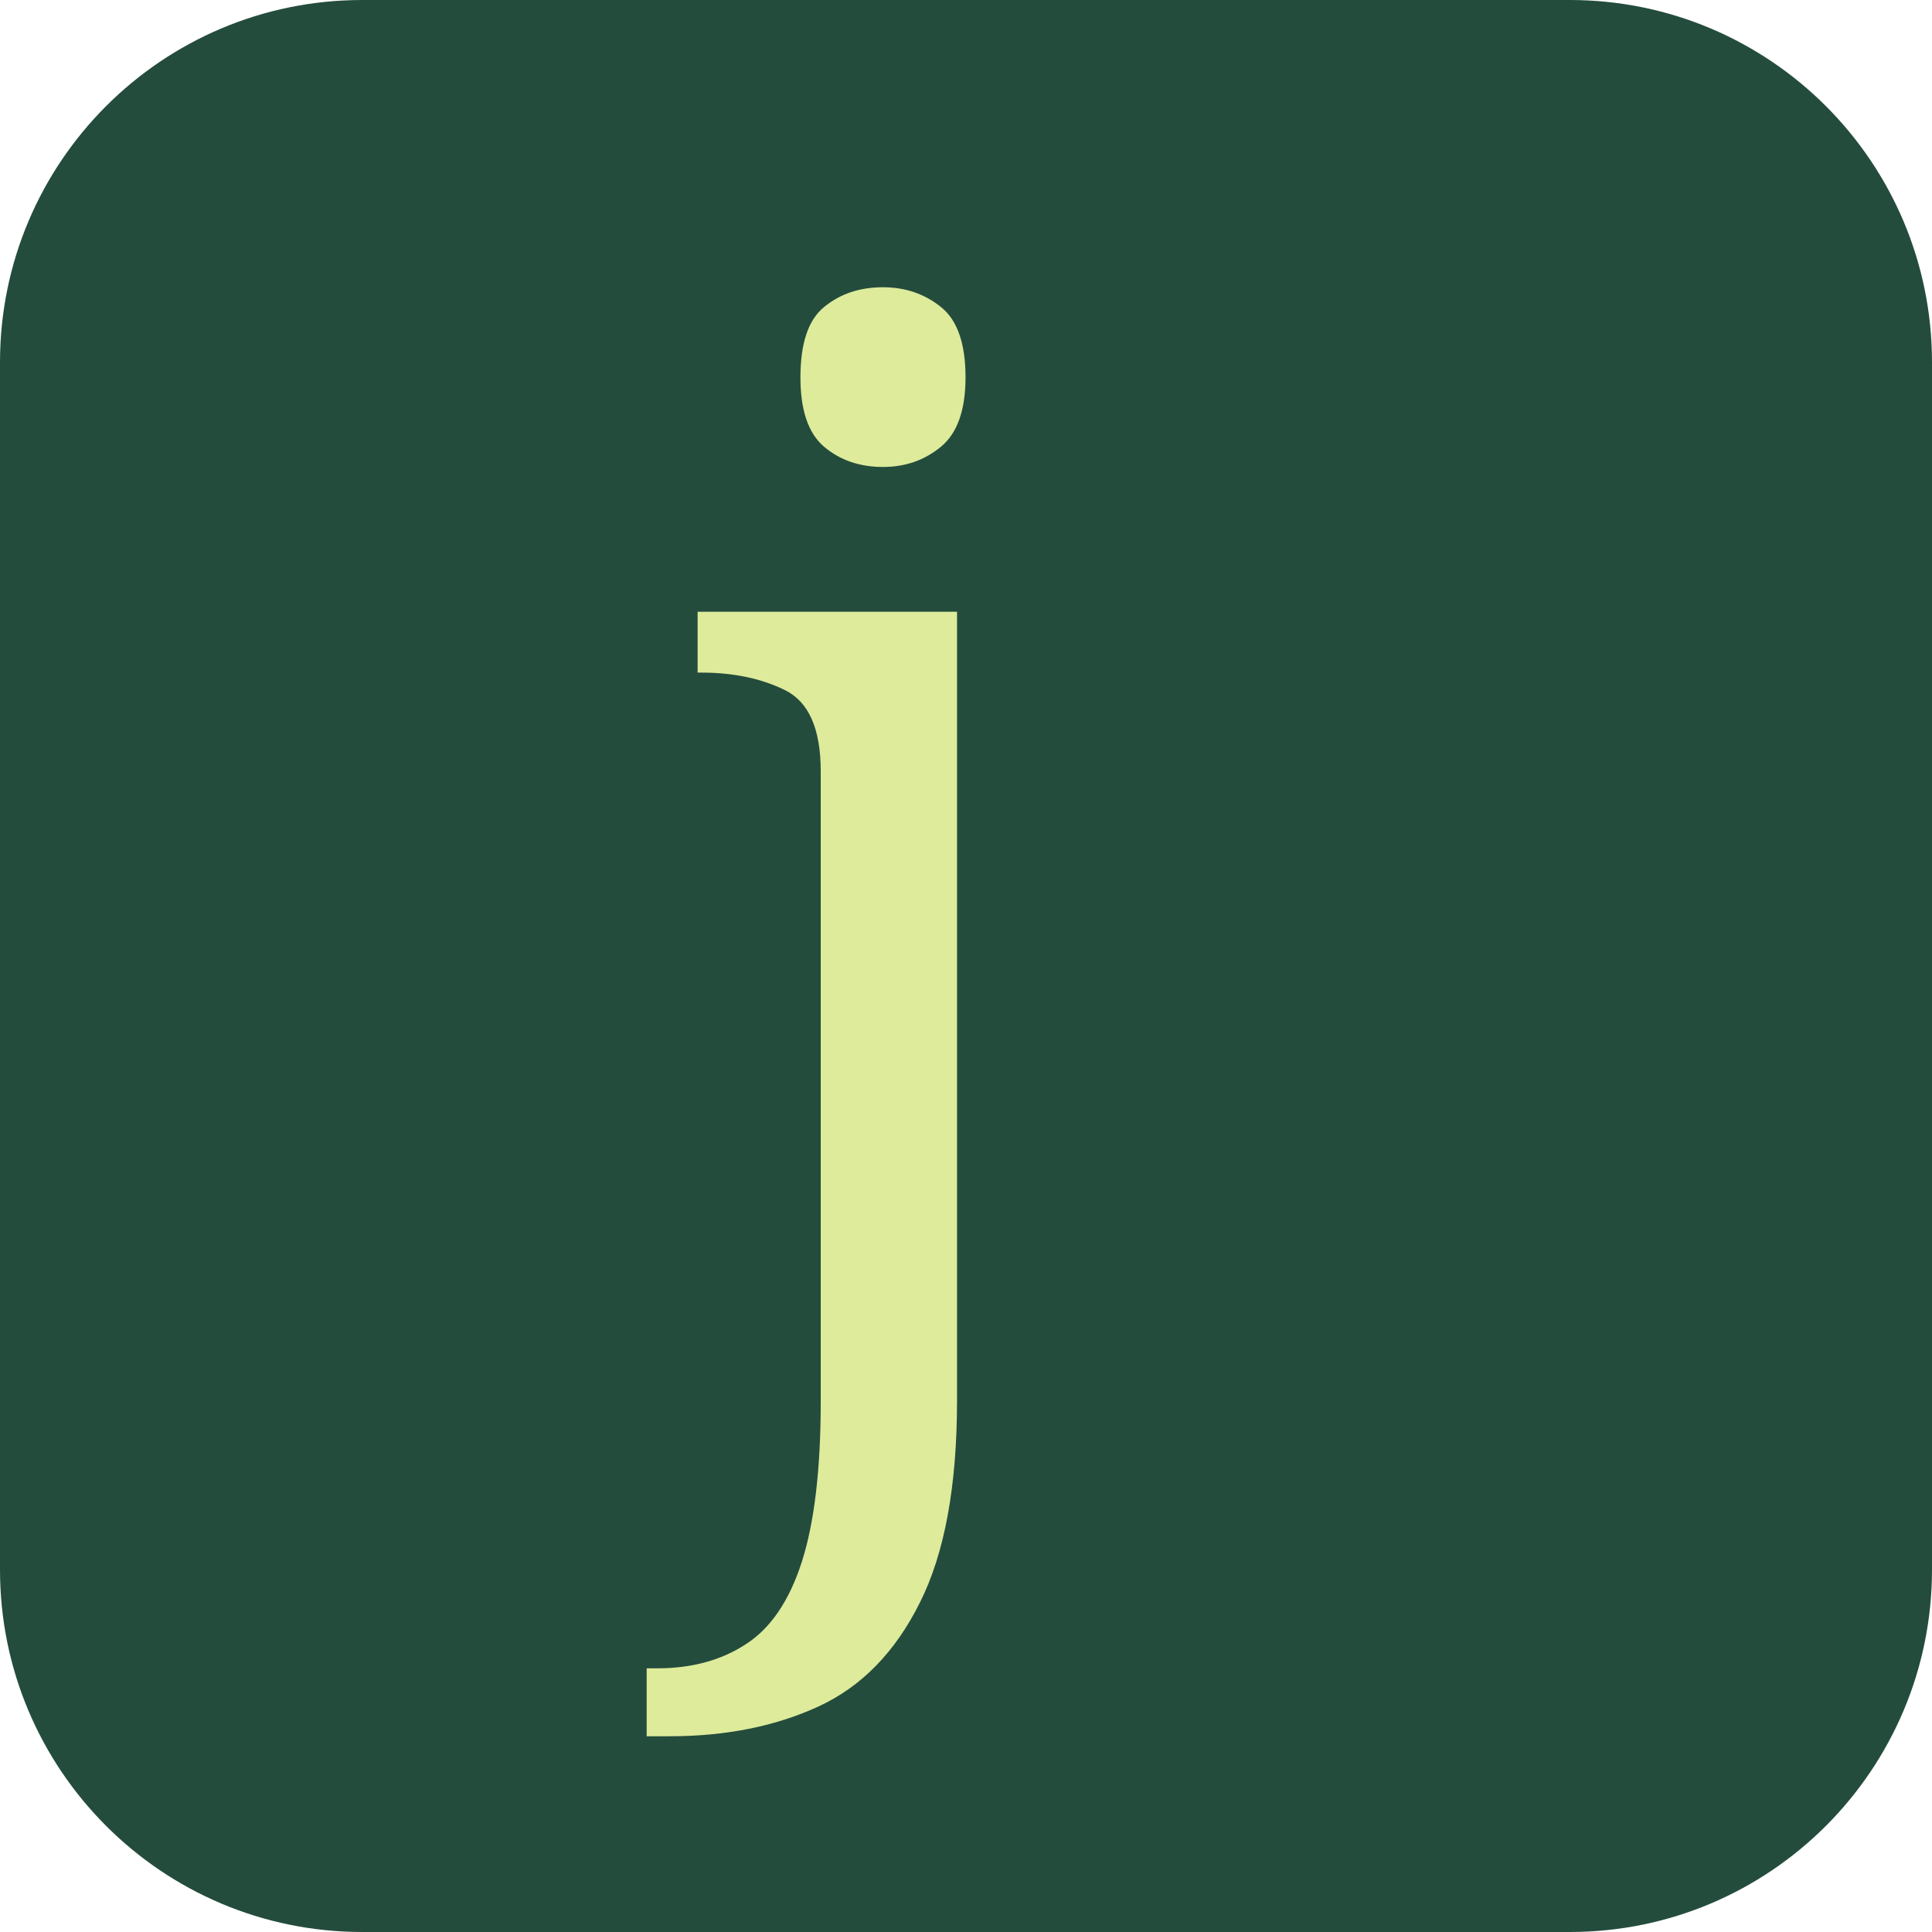
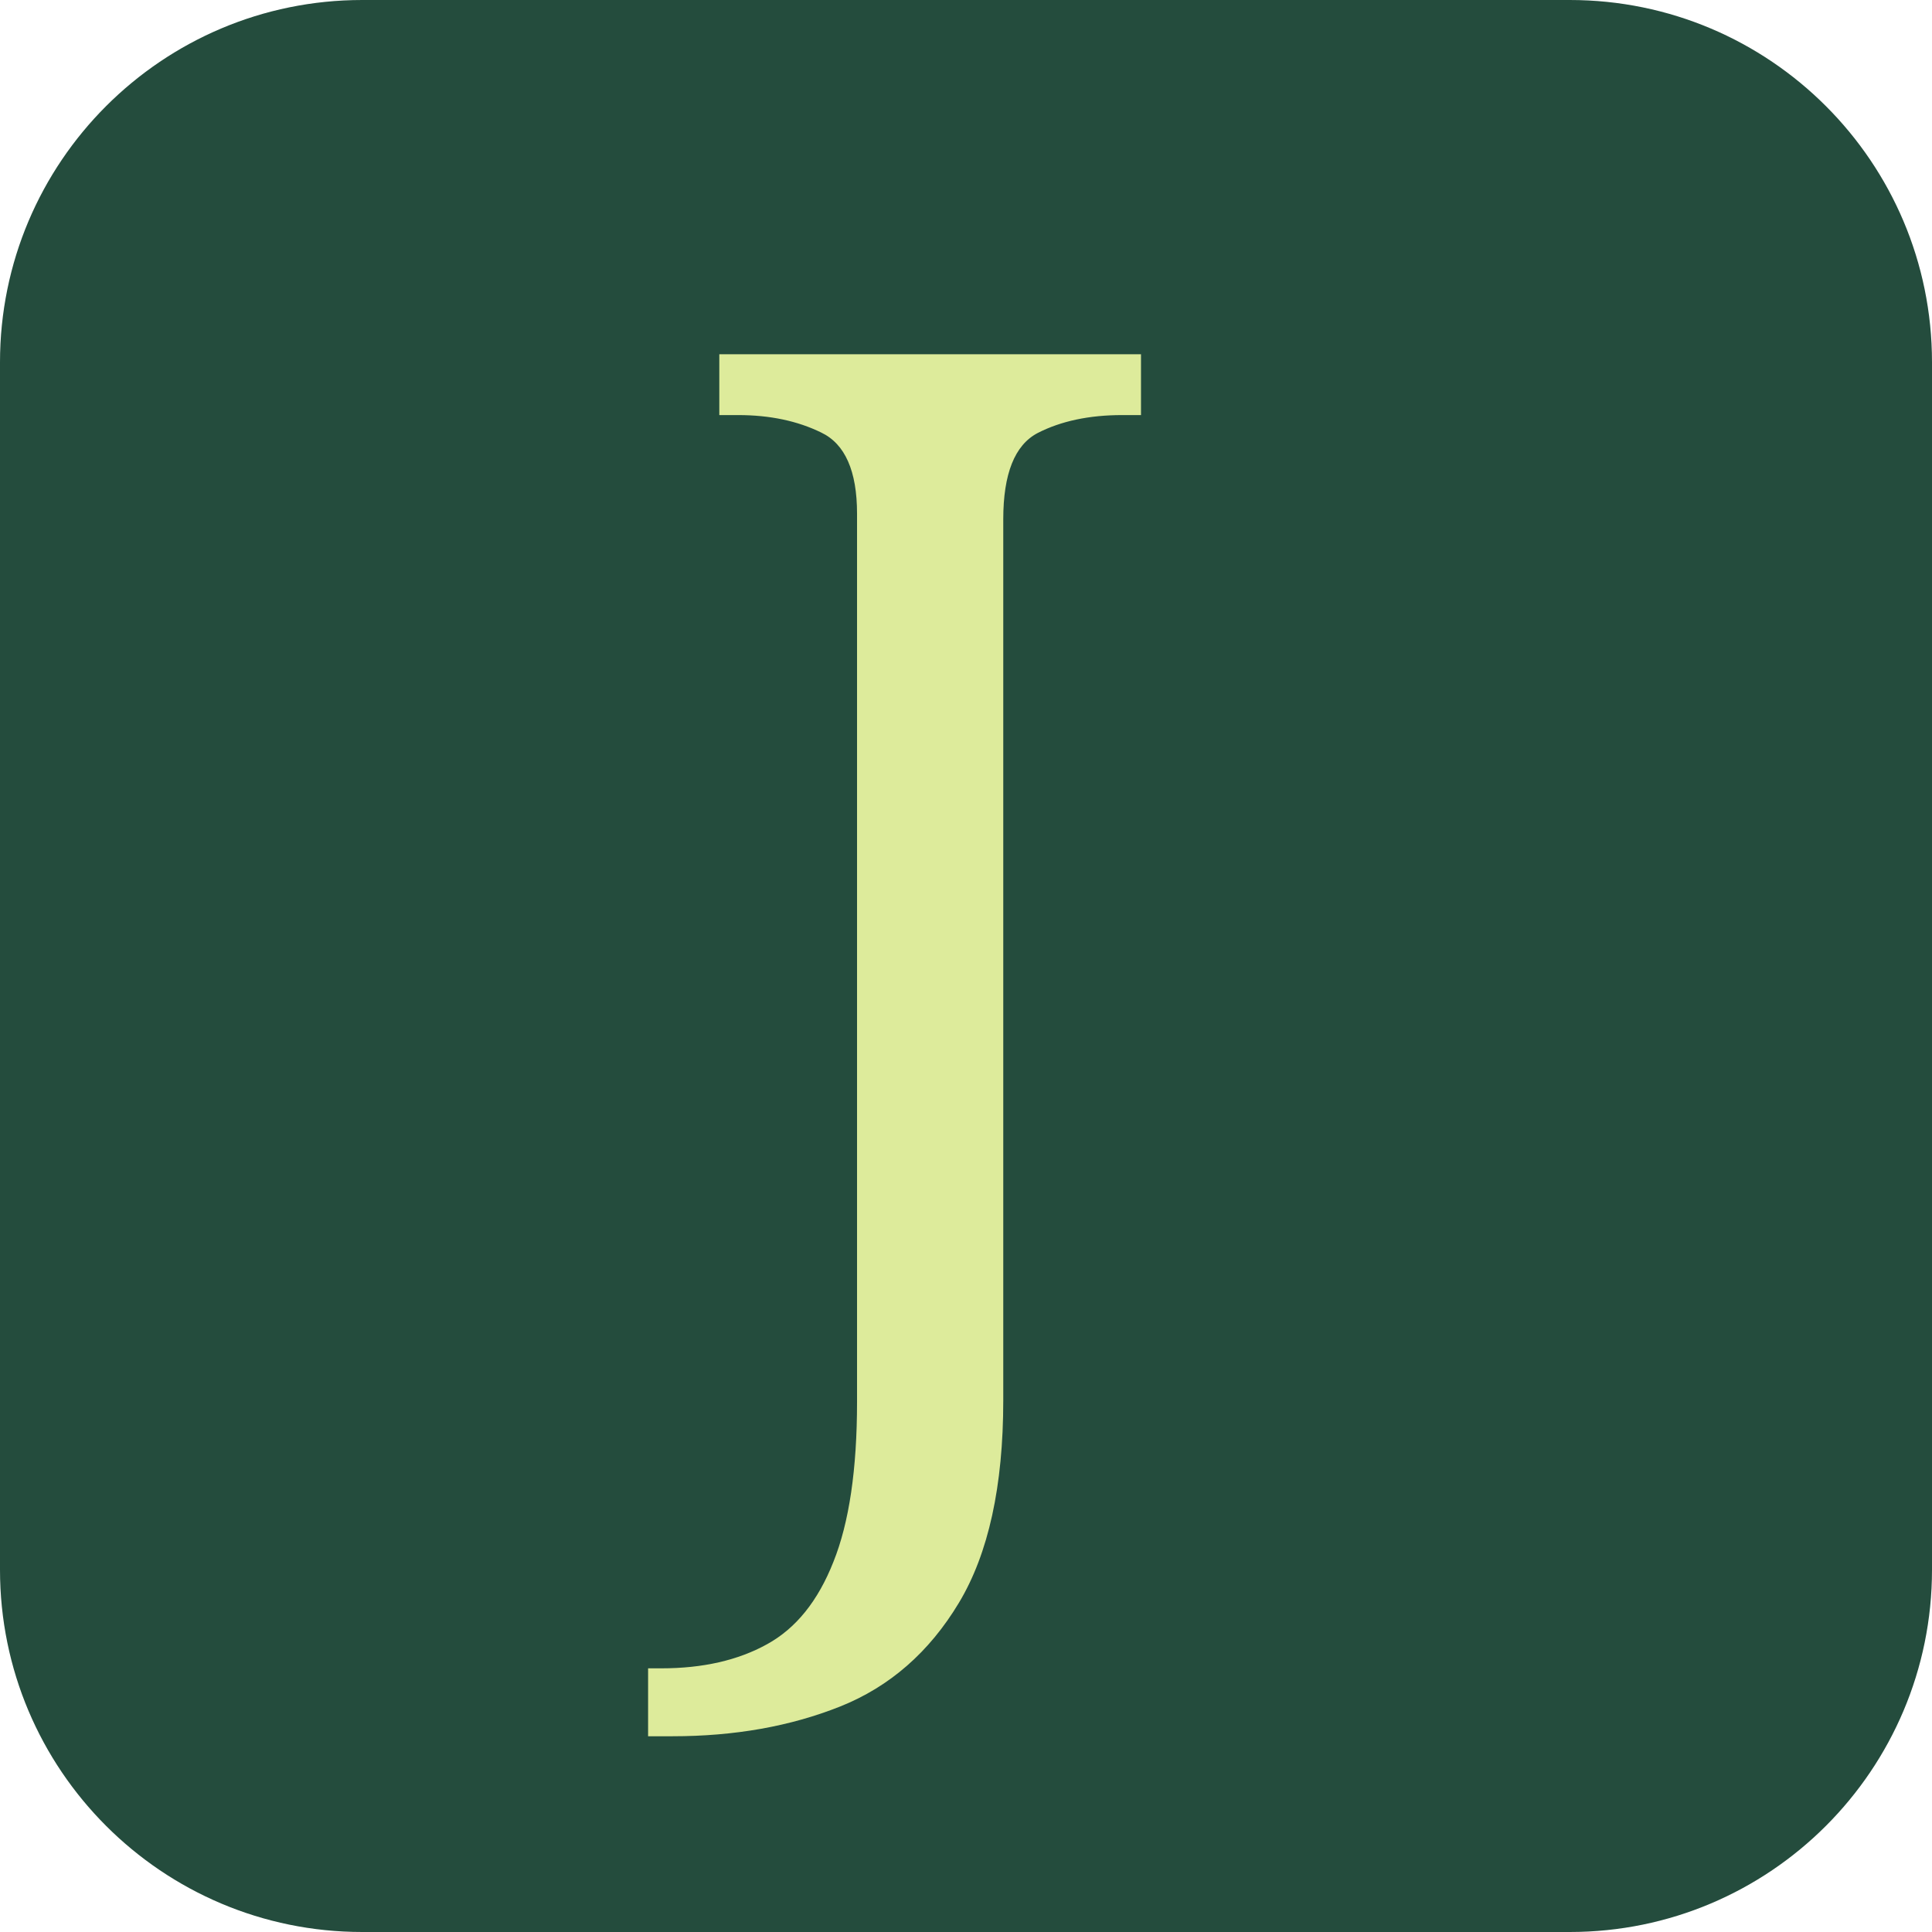
<svg xmlns="http://www.w3.org/2000/svg" viewBox="0 0 64 64">
  <rect width="64" height="64" rx="12" fill="#244c3d" />
-   <text x="22" y="46" fill="#ddeb9b" font-family="Georgia,serif" font-size="48">j</text>
+   <text x="22" y="46" fill="#ddeb9b" font-family="Georgia,serif" font-size="48">J</text>
</svg>
